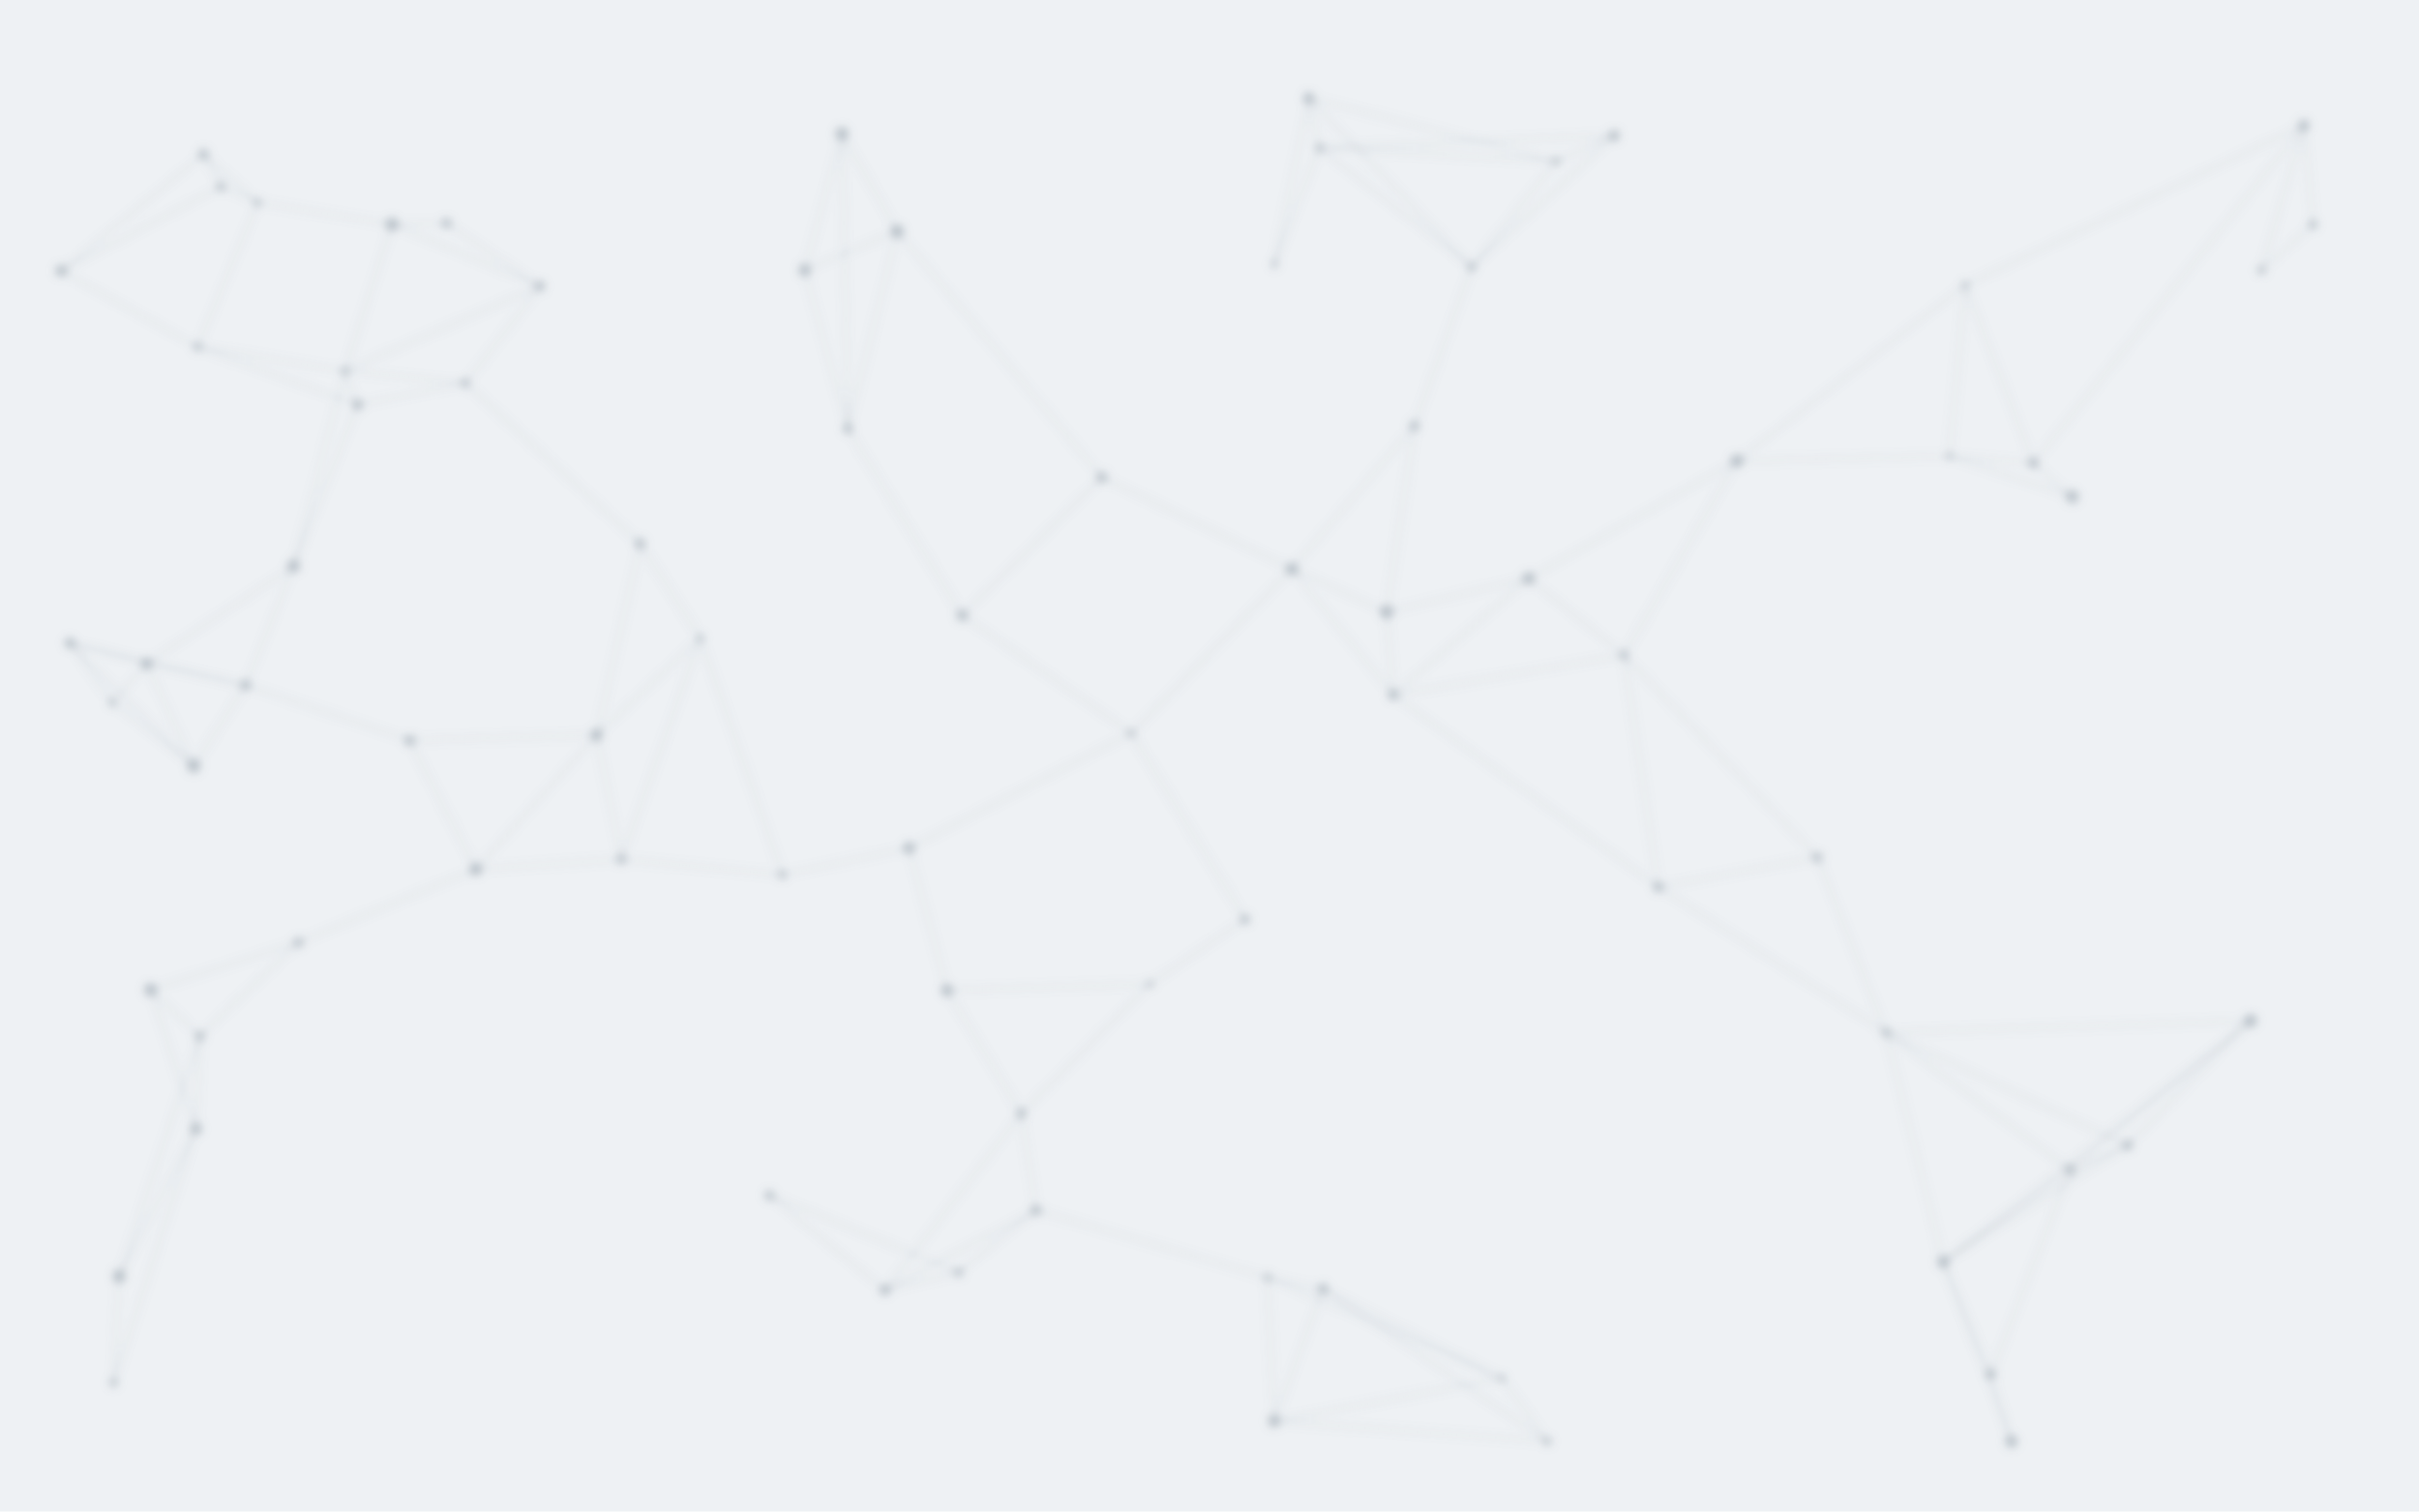
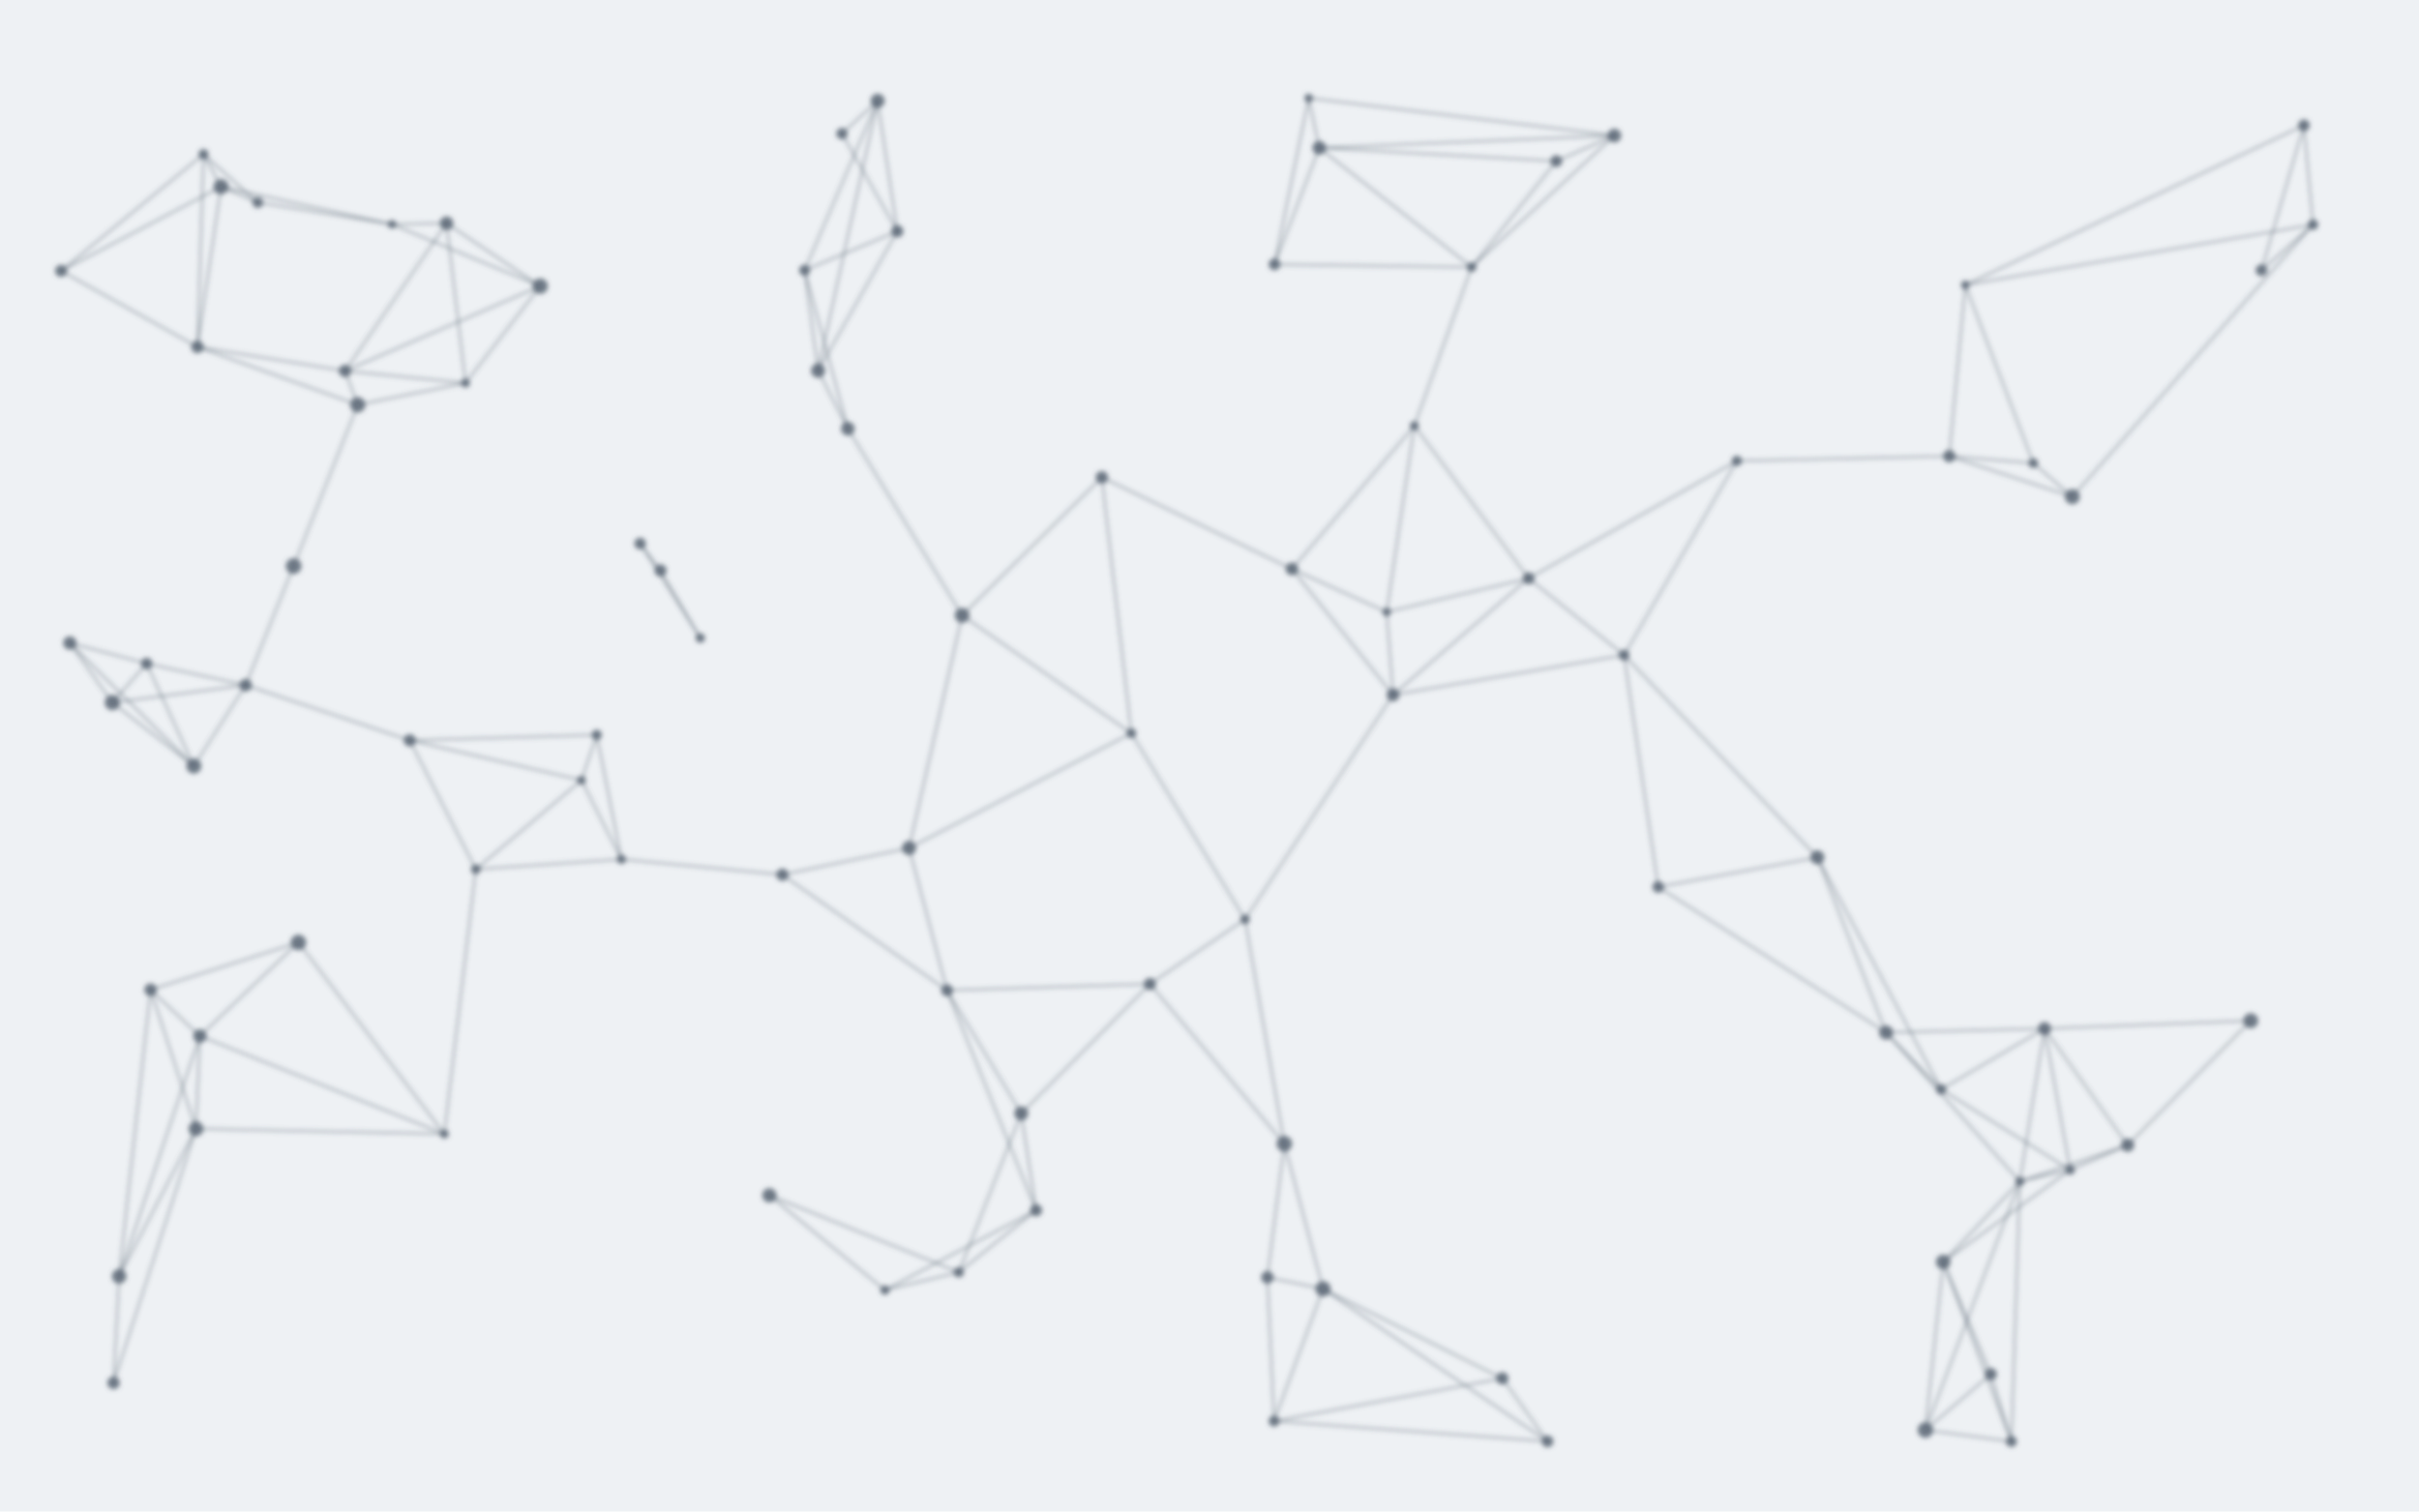
<svg xmlns="http://www.w3.org/2000/svg" viewBox="0 0 1600 1000" preserveAspectRatio="xMidYMid slice">
  <defs>
    <filter id="blur" x="-5%" y="-5%" width="110%" height="110%">
-       <feGaussianBlur stdDeviation="3.2" />
+       <feGaussianBlur stdDeviation="1.8" />
    </filter>
  </defs>
  <rect width="1600" height="1000" fill="#EEF1F4" />
-   <g filter="url(#blur)" stroke="#8E9AA6" fill="#8E9AA6">
-     <g stroke-width="0.9" stroke-opacity="0.35" fill="none">
-       <line x1="532.2" y1="178.8" x2="556.9" y2="88.4" />
+   <g filter="url(#blur)" stroke="#5B6775" fill="#5B6775">
+     <g stroke-width="1.1" stroke-opacity="0.6" fill="none">
      <line x1="532.2" y1="178.8" x2="593.5" y2="153.0" />
      <line x1="532.2" y1="178.8" x2="560.8" y2="283.6" />
+       <line x1="532.2" y1="178.8" x2="541.1" y2="245.2" />
+       <line x1="532.2" y1="178.8" x2="580.5" y2="66.7" />
      <line x1="1029.4" y1="106.6" x2="872.6" y2="97.8" />
      <line x1="1029.4" y1="106.6" x2="1067.8" y2="89.7" />
      <line x1="1029.4" y1="106.6" x2="973.4" y2="176.7" />
-       <line x1="1029.4" y1="106.6" x2="865.6" y2="64.9" />
      <line x1="854.5" y1="376.4" x2="917.2" y2="404.9" />
      <line x1="854.5" y1="376.4" x2="728.8" y2="315.8" />
      <line x1="854.5" y1="376.4" x2="921.4" y2="459.7" />
      <line x1="854.5" y1="376.4" x2="935.5" y2="281.7" />
-       <line x1="854.5" y1="376.4" x2="748.3" y2="485.1" />
      <line x1="128.2" y1="506.8" x2="97.0" y2="439.0" />
      <line x1="128.2" y1="506.8" x2="74.3" y2="464.8" />
      <line x1="128.2" y1="506.8" x2="162.5" y2="453.3" />
      <line x1="128.2" y1="506.8" x2="46.2" y2="425.4" />
      <line x1="97.0" y1="439.0" x2="74.3" y2="464.8" />
      <line x1="97.0" y1="439.0" x2="162.5" y2="453.3" />
      <line x1="97.0" y1="439.0" x2="46.2" y2="425.4" />
-       <line x1="97.0" y1="439.0" x2="194.2" y2="374.5" />
+       <line x1="146.2" y1="123.5" x2="259.3" y2="148.4" />
+       <line x1="146.2" y1="123.5" x2="130.6" y2="229.5" />
      <line x1="146.2" y1="123.5" x2="134.6" y2="102.0" />
      <line x1="146.2" y1="123.5" x2="40.4" y2="179.2" />
      <line x1="146.2" y1="123.5" x2="170.5" y2="134.0" />
-       <line x1="685.3" y1="800.7" x2="838.3" y2="845.1" />
      <line x1="685.3" y1="800.7" x2="675.5" y2="736.6" />
+       <line x1="685.3" y1="800.7" x2="626.4" y2="655.2" />
      <line x1="685.3" y1="800.7" x2="634.2" y2="841.7" />
      <line x1="685.3" y1="800.7" x2="585.3" y2="853.5" />
-       <line x1="228.2" y1="245.4" x2="259.3" y2="148.4" />
      <line x1="228.2" y1="245.4" x2="130.6" y2="229.5" />
+       <line x1="228.2" y1="245.4" x2="295.4" y2="147.7" />
      <line x1="228.2" y1="245.4" x2="236.6" y2="267.8" />
      <line x1="228.2" y1="245.4" x2="307.9" y2="253.4" />
      <line x1="228.2" y1="245.4" x2="357.3" y2="189.3" />
-       <line x1="228.2" y1="245.4" x2="194.2" y2="374.5" />
-       <line x1="993.7" y1="911.9" x2="838.3" y2="845.1" />
      <line x1="993.7" y1="911.9" x2="1023.6" y2="953.6" />
      <line x1="993.7" y1="911.9" x2="875.1" y2="852.7" />
      <line x1="993.7" y1="911.9" x2="842.7" y2="940.2" />
      <line x1="917.2" y1="404.9" x2="1011.1" y2="382.6" />
      <line x1="917.2" y1="404.9" x2="921.4" y2="459.7" />
      <line x1="917.2" y1="404.9" x2="935.5" y2="281.7" />
-       <line x1="1523.9" y1="82.9" x2="1344.9" y2="306.4" />
      <line x1="1523.9" y1="82.9" x2="1529.9" y2="148.6" />
      <line x1="1523.9" y1="82.9" x2="1495.8" y2="178.8" />
      <line x1="1523.9" y1="82.9" x2="1299.9" y2="188.5" />
      <line x1="1344.9" y1="306.4" x2="1370.7" y2="328.6" />
      <line x1="1344.9" y1="306.4" x2="1289.3" y2="301.8" />
      <line x1="1344.9" y1="306.4" x2="1299.9" y2="188.5" />
      <line x1="259.3" y1="148.4" x2="295.4" y2="147.7" />
      <line x1="259.3" y1="148.4" x2="357.3" y2="189.3" />
      <line x1="259.3" y1="148.4" x2="170.5" y2="134.0" />
      <line x1="508.9" y1="790.8" x2="634.2" y2="841.7" />
      <line x1="508.9" y1="790.8" x2="585.3" y2="853.5" />
      <line x1="314.7" y1="575.1" x2="411.0" y2="568.5" />
      <line x1="314.7" y1="575.1" x2="271.0" y2="489.8" />
-       <line x1="314.7" y1="575.1" x2="394.7" y2="486.2" />
-       <line x1="314.7" y1="575.1" x2="197.4" y2="623.5" />
+       <line x1="314.7" y1="575.1" x2="293.9" y2="750.2" />
+       <line x1="314.7" y1="575.1" x2="384.6" y2="516.2" />
      <line x1="1011.1" y1="382.6" x2="1074.2" y2="433.4" />
      <line x1="1011.1" y1="382.6" x2="1148.8" y2="304.9" />
      <line x1="1011.1" y1="382.6" x2="921.4" y2="459.7" />
+       <line x1="1011.1" y1="382.6" x2="935.5" y2="281.7" />
      <line x1="872.6" y1="97.8" x2="1067.8" y2="89.7" />
      <line x1="872.6" y1="97.8" x2="973.4" y2="176.7" />
      <line x1="872.6" y1="97.8" x2="843.0" y2="174.9" />
      <line x1="872.6" y1="97.8" x2="865.6" y2="64.9" />
      <line x1="130.6" y1="229.5" x2="236.6" y2="267.8" />
+       <line x1="130.6" y1="229.5" x2="134.6" y2="102.0" />
      <line x1="130.6" y1="229.5" x2="40.4" y2="179.2" />
-       <line x1="130.6" y1="229.5" x2="170.5" y2="134.0" />
      <line x1="1074.2" y1="433.4" x2="1148.8" y2="304.9" />
      <line x1="1074.2" y1="433.4" x2="1202.1" y2="567.2" />
      <line x1="1074.2" y1="433.4" x2="1096.8" y2="586.8" />
      <line x1="1074.2" y1="433.4" x2="921.4" y2="459.7" />
      <line x1="517.5" y1="578.7" x2="411.0" y2="568.5" />
-       <line x1="517.5" y1="578.7" x2="463.2" y2="422.1" />
+       <line x1="517.5" y1="578.7" x2="626.4" y2="655.2" />
      <line x1="517.5" y1="578.7" x2="601.3" y2="561.0" />
      <line x1="728.8" y1="315.8" x2="636.4" y2="407.1" />
-       <line x1="728.8" y1="315.8" x2="593.5" y2="153.0" />
+       <line x1="728.8" y1="315.8" x2="748.3" y2="485.1" />
      <line x1="1247.5" y1="683.1" x2="1202.1" y2="567.2" />
      <line x1="1247.5" y1="683.1" x2="1096.8" y2="586.8" />
-       <line x1="1247.5" y1="683.1" x2="1285.3" y2="834.9" />
-       <line x1="1247.5" y1="683.1" x2="1488.7" y2="675.3" />
-       <line x1="1247.5" y1="683.1" x2="1407.3" y2="757.6" />
-       <line x1="1247.5" y1="683.1" x2="1369.3" y2="774.0" />
-       <line x1="411.0" y1="568.5" x2="463.2" y2="422.1" />
+       <line x1="1247.5" y1="683.1" x2="1352.3" y2="680.5" />
+       <line x1="1247.5" y1="683.1" x2="1336.0" y2="781.6" />
+       <line x1="1247.5" y1="683.1" x2="1283.9" y2="720.7" />
      <line x1="411.0" y1="568.5" x2="394.7" y2="486.2" />
+       <line x1="411.0" y1="568.5" x2="384.6" y2="516.2" />
      <line x1="838.3" y1="845.1" x2="875.1" y2="852.7" />
      <line x1="838.3" y1="845.1" x2="842.7" y2="940.2" />
+       <line x1="838.3" y1="845.1" x2="849.5" y2="756.7" />
      <line x1="1148.8" y1="304.9" x2="1289.3" y2="301.8" />
-       <line x1="1148.8" y1="304.9" x2="1299.9" y2="188.5" />
+       <line x1="1529.9" y1="148.6" x2="1370.7" y2="328.6" />
      <line x1="1529.9" y1="148.6" x2="1495.8" y2="178.8" />
+       <line x1="1529.9" y1="148.6" x2="1299.9" y2="188.5" />
      <line x1="675.5" y1="736.6" x2="760.6" y2="651.0" />
      <line x1="675.5" y1="736.6" x2="626.4" y2="655.2" />
-       <line x1="675.5" y1="736.6" x2="585.3" y2="853.5" />
+       <line x1="675.5" y1="736.6" x2="634.2" y2="841.7" />
      <line x1="271.0" y1="489.8" x2="162.5" y2="453.3" />
      <line x1="271.0" y1="489.8" x2="394.7" y2="486.2" />
+       <line x1="271.0" y1="489.8" x2="384.6" y2="516.2" />
      <line x1="99.6" y1="654.8" x2="132.2" y2="685.4" />
      <line x1="99.6" y1="654.8" x2="129.6" y2="746.8" />
      <line x1="99.6" y1="654.8" x2="197.4" y2="623.5" />
+       <line x1="99.6" y1="654.8" x2="78.8" y2="844.4" />
      <line x1="1202.1" y1="567.2" x2="1096.8" y2="586.8" />
+       <line x1="1202.1" y1="567.2" x2="1283.9" y2="720.7" />
      <line x1="1370.7" y1="328.6" x2="1289.3" y2="301.8" />
-       <line x1="1096.8" y1="586.8" x2="921.4" y2="459.7" />
+       <line x1="921.4" y1="459.7" x2="823.5" y2="608.2" />
      <line x1="1316.8" y1="909.1" x2="1285.3" y2="834.9" />
-       <line x1="1316.8" y1="909.1" x2="1369.3" y2="774.0" />
      <line x1="1316.8" y1="909.1" x2="1330.4" y2="953.7" />
+       <line x1="1316.8" y1="909.1" x2="1273.5" y2="946.1" />
      <line x1="760.6" y1="651.0" x2="626.4" y2="655.2" />
      <line x1="760.6" y1="651.0" x2="823.5" y2="608.2" />
+       <line x1="760.6" y1="651.0" x2="849.5" y2="756.7" />
      <line x1="132.2" y1="685.4" x2="129.6" y2="746.8" />
      <line x1="132.2" y1="685.4" x2="197.4" y2="623.5" />
      <line x1="132.2" y1="685.4" x2="78.8" y2="844.4" />
+       <line x1="132.2" y1="685.4" x2="293.9" y2="750.2" />
      <line x1="1023.6" y1="953.6" x2="875.1" y2="852.7" />
      <line x1="1023.6" y1="953.6" x2="842.7" y2="940.2" />
      <line x1="1289.3" y1="301.8" x2="1299.9" y2="188.5" />
      <line x1="626.4" y1="655.2" x2="601.3" y2="561.0" />
+       <line x1="74.3" y1="464.8" x2="162.5" y2="453.3" />
      <line x1="74.3" y1="464.8" x2="46.2" y2="425.4" />
+       <line x1="295.4" y1="147.7" x2="307.9" y2="253.4" />
      <line x1="295.4" y1="147.7" x2="357.3" y2="189.3" />
      <line x1="129.6" y1="746.8" x2="78.8" y2="844.4" />
      <line x1="129.6" y1="746.8" x2="75.1" y2="914.9" />
+       <line x1="129.6" y1="746.8" x2="293.9" y2="750.2" />
      <line x1="236.6" y1="267.8" x2="307.9" y2="253.4" />
      <line x1="236.6" y1="267.8" x2="194.2" y2="374.5" />
      <line x1="634.2" y1="841.7" x2="585.3" y2="853.5" />
-       <line x1="162.5" y1="453.3" x2="46.2" y2="425.4" />
      <line x1="162.5" y1="453.3" x2="194.2" y2="374.5" />
      <line x1="875.1" y1="852.7" x2="842.7" y2="940.2" />
-       <line x1="1285.3" y1="834.9" x2="1488.7" y2="675.3" />
-       <line x1="1285.3" y1="834.9" x2="1407.3" y2="757.6" />
+       <line x1="875.1" y1="852.7" x2="849.5" y2="756.7" />
      <line x1="1285.3" y1="834.9" x2="1369.3" y2="774.0" />
      <line x1="1285.3" y1="834.9" x2="1330.4" y2="953.7" />
-       <line x1="463.2" y1="422.1" x2="394.7" y2="486.2" />
+       <line x1="1285.3" y1="834.9" x2="1273.5" y2="946.1" />
+       <line x1="1285.3" y1="834.9" x2="1336.0" y2="781.6" />
      <line x1="463.2" y1="422.1" x2="423.4" y2="359.6" />
+       <line x1="463.2" y1="422.1" x2="436.9" y2="377.4" />
      <line x1="307.9" y1="253.4" x2="357.3" y2="189.3" />
-       <line x1="307.9" y1="253.4" x2="423.4" y2="359.6" />
-       <line x1="394.7" y1="486.2" x2="423.4" y2="359.6" />
+       <line x1="394.7" y1="486.2" x2="384.6" y2="516.2" />
      <line x1="935.5" y1="281.7" x2="973.4" y2="176.7" />
+       <line x1="601.3" y1="561.0" x2="636.4" y2="407.1" />
      <line x1="601.3" y1="561.0" x2="748.3" y2="485.1" />
      <line x1="1488.7" y1="675.3" x2="1407.3" y2="757.6" />
-       <line x1="1488.7" y1="675.3" x2="1369.3" y2="774.0" />
+       <line x1="1488.7" y1="675.3" x2="1352.3" y2="680.5" />
      <line x1="823.5" y1="608.2" x2="748.3" y2="485.1" />
+       <line x1="823.5" y1="608.2" x2="849.5" y2="756.7" />
      <line x1="1067.8" y1="89.7" x2="973.4" y2="176.7" />
+       <line x1="1067.8" y1="89.7" x2="865.6" y2="64.9" />
      <line x1="1407.3" y1="757.6" x2="1369.3" y2="774.0" />
+       <line x1="1407.3" y1="757.6" x2="1352.3" y2="680.5" />
+       <line x1="1407.3" y1="757.6" x2="1336.0" y2="781.6" />
+       <line x1="1369.3" y1="774.0" x2="1352.3" y2="680.5" />
+       <line x1="1369.3" y1="774.0" x2="1336.0" y2="781.6" />
+       <line x1="1369.3" y1="774.0" x2="1283.9" y2="720.7" />
      <line x1="636.4" y1="407.1" x2="748.3" y2="485.1" />
      <line x1="636.4" y1="407.1" x2="560.8" y2="283.6" />
+       <line x1="197.4" y1="623.5" x2="293.9" y2="750.2" />
      <line x1="134.6" y1="102.0" x2="40.4" y2="179.2" />
      <line x1="134.6" y1="102.0" x2="170.5" y2="134.0" />
      <line x1="556.9" y1="88.4" x2="593.5" y2="153.0" />
-       <line x1="556.9" y1="88.4" x2="560.8" y2="283.6" />
+       <line x1="556.9" y1="88.4" x2="580.5" y2="66.7" />
      <line x1="78.8" y1="844.4" x2="75.1" y2="914.9" />
-       <line x1="973.4" y1="176.7" x2="865.6" y2="64.9" />
-       <line x1="593.5" y1="153.0" x2="560.8" y2="283.6" />
+       <line x1="973.4" y1="176.7" x2="843.0" y2="174.9" />
+       <line x1="423.4" y1="359.6" x2="436.9" y2="377.4" />
+       <line x1="593.5" y1="153.0" x2="541.1" y2="245.2" />
+       <line x1="593.5" y1="153.0" x2="580.5" y2="66.7" />
+       <line x1="1330.4" y1="953.7" x2="1273.5" y2="946.1" />
+       <line x1="1330.4" y1="953.7" x2="1336.0" y2="781.6" />
+       <line x1="560.8" y1="283.6" x2="541.1" y2="245.2" />
      <line x1="843.0" y1="174.9" x2="865.6" y2="64.9" />
+       <line x1="1352.3" y1="680.5" x2="1336.0" y2="781.6" />
+       <line x1="1352.3" y1="680.5" x2="1283.9" y2="720.7" />
+       <line x1="541.1" y1="245.2" x2="580.5" y2="66.7" />
+       <line x1="1273.5" y1="946.1" x2="1336.0" y2="781.6" />
    </g>
-     <g fill-opacity="0.55" stroke="none">
-       <circle cx="532.2" cy="178.8" r="3.97" />
-       <circle cx="1029.4" cy="106.6" r="2.52" />
-       <circle cx="854.5" cy="376.4" r="4.02" />
-       <circle cx="128.2" cy="506.8" r="4.36" />
-       <circle cx="97.0" cy="439.0" r="3.65" />
-       <circle cx="146.2" cy="123.5" r="2.97" />
-       <circle cx="685.3" cy="800.7" r="3.41" />
-       <circle cx="228.2" cy="245.4" r="2.49" />
-       <circle cx="993.7" cy="911.9" r="2.23" />
-       <circle cx="917.2" cy="404.9" r="4.34" />
-       <circle cx="1523.9" cy="82.9" r="3.63" />
-       <circle cx="1344.9" cy="306.4" r="3.36" />
-       <circle cx="259.3" cy="148.4" r="4.25" />
-       <circle cx="508.9" cy="790.8" r="3.15" />
-       <circle cx="314.7" cy="575.1" r="4.12" />
-       <circle cx="1011.1" cy="382.6" r="4.02" />
-       <circle cx="872.6" cy="97.8" r="2.66" />
-       <circle cx="130.6" cy="229.5" r="2.75" />
-       <circle cx="1074.2" cy="433.4" r="2.84" />
-       <circle cx="517.5" cy="578.7" r="2.73" />
-       <circle cx="728.8" cy="315.8" r="3.49" />
-       <circle cx="1247.5" cy="683.1" r="2.77" />
-       <circle cx="411.0" cy="568.5" r="3.12" />
-       <circle cx="838.3" cy="845.1" r="2.49" />
-       <circle cx="1148.8" cy="304.9" r="4.20" />
-       <circle cx="1529.9" cy="148.6" r="2.98" />
-       <circle cx="675.5" cy="736.6" r="3.21" />
-       <circle cx="271.0" cy="489.8" r="3.48" />
-       <circle cx="99.6" cy="654.8" r="4.19" />
-       <circle cx="1202.1" cy="567.2" r="3.13" />
-       <circle cx="1370.7" cy="328.6" r="4.22" />
-       <circle cx="1096.8" cy="586.8" r="3.30" />
-       <circle cx="921.4" cy="459.7" r="3.37" />
-       <circle cx="1316.8" cy="909.1" r="3.35" />
-       <circle cx="760.6" cy="651.0" r="2.24" />
-       <circle cx="132.2" cy="685.4" r="3.17" />
-       <circle cx="1023.6" cy="953.6" r="2.60" />
-       <circle cx="1289.3" cy="301.8" r="2.21" />
-       <circle cx="626.4" cy="655.2" r="3.96" />
-       <circle cx="74.3" cy="464.8" r="2.58" />
-       <circle cx="295.4" cy="147.7" r="3.24" />
-       <circle cx="129.6" cy="746.8" r="3.80" />
-       <circle cx="236.6" cy="267.8" r="3.42" />
-       <circle cx="634.2" cy="841.7" r="2.92" />
-       <circle cx="162.5" cy="453.3" r="3.34" />
-       <circle cx="875.1" cy="852.7" r="3.42" />
-       <circle cx="1285.3" cy="834.9" r="3.93" />
-       <circle cx="463.2" cy="422.1" r="2.43" />
-       <circle cx="585.3" cy="853.5" r="3.43" />
-       <circle cx="1495.8" cy="178.8" r="2.75" />
-       <circle cx="307.9" cy="253.4" r="2.81" />
-       <circle cx="394.7" cy="486.2" r="3.90" />
-       <circle cx="935.5" cy="281.7" r="3.32" />
-       <circle cx="46.2" cy="425.4" r="3.44" />
-       <circle cx="601.3" cy="561.0" r="3.87" />
-       <circle cx="1488.7" cy="675.3" r="4.21" />
-       <circle cx="823.5" cy="608.2" r="3.18" />
-       <circle cx="1067.8" cy="89.7" r="3.55" />
-       <circle cx="1407.3" cy="757.6" r="3.31" />
-       <circle cx="1369.3" cy="774.0" r="3.33" />
-       <circle cx="636.4" cy="407.1" r="3.72" />
-       <circle cx="197.4" cy="623.5" r="3.20" />
-       <circle cx="134.6" cy="102.0" r="3.37" />
-       <circle cx="357.3" cy="189.3" r="3.25" />
-       <circle cx="556.9" cy="88.4" r="4.27" />
-       <circle cx="40.4" cy="179.2" r="3.74" />
-       <circle cx="194.2" cy="374.5" r="4.13" />
-       <circle cx="78.8" cy="844.4" r="4.27" />
-       <circle cx="973.4" cy="176.7" r="2.77" />
-       <circle cx="423.4" cy="359.6" r="3.43" />
-       <circle cx="593.5" cy="153.0" r="4.28" />
-       <circle cx="1330.4" cy="953.7" r="4.05" />
-       <circle cx="748.3" cy="485.1" r="2.50" />
-       <circle cx="170.5" cy="134.0" r="2.47" />
-       <circle cx="560.8" cy="283.6" r="3.17" />
-       <circle cx="1299.9" cy="188.5" r="2.36" />
-       <circle cx="75.1" cy="914.9" r="2.73" />
-       <circle cx="843.0" cy="174.9" r="2.36" />
-       <circle cx="865.6" cy="64.9" r="3.67" />
-       <circle cx="842.7" cy="940.2" r="3.92" />
+     <g fill-opacity="0.85" stroke="none">
+       <circle cx="532.2" cy="178.8" r="3.65" />
+       <circle cx="1029.4" cy="106.6" r="3.90" />
+       <circle cx="854.5" cy="376.4" r="4.20" />
+       <circle cx="128.2" cy="506.8" r="4.97" />
+       <circle cx="97.0" cy="439.0" r="3.81" />
+       <circle cx="146.2" cy="123.5" r="5.00" />
+       <circle cx="685.3" cy="800.7" r="4.00" />
+       <circle cx="228.2" cy="245.4" r="4.08" />
+       <circle cx="993.7" cy="911.9" r="4.06" />
+       <circle cx="917.2" cy="404.9" r="2.84" />
+       <circle cx="1523.9" cy="82.9" r="3.86" />
+       <circle cx="1344.9" cy="306.4" r="3.24" />
+       <circle cx="259.3" cy="148.4" r="2.81" />
+       <circle cx="508.9" cy="790.8" r="4.72" />
+       <circle cx="314.7" cy="575.1" r="3.21" />
+       <circle cx="1011.1" cy="382.6" r="3.94" />
+       <circle cx="872.6" cy="97.8" r="4.54" />
+       <circle cx="130.6" cy="229.5" r="4.14" />
+       <circle cx="1074.2" cy="433.4" r="3.58" />
+       <circle cx="517.5" cy="578.7" r="4.04" />
+       <circle cx="728.8" cy="315.8" r="4.13" />
+       <circle cx="1247.5" cy="683.1" r="4.68" />
+       <circle cx="411.0" cy="568.5" r="3.05" />
+       <circle cx="838.3" cy="845.1" r="4.14" />
+       <circle cx="1148.8" cy="304.9" r="3.40" />
+       <circle cx="1529.9" cy="148.6" r="3.46" />
+       <circle cx="675.5" cy="736.6" r="4.65" />
+       <circle cx="271.0" cy="489.8" r="4.02" />
+       <circle cx="99.6" cy="654.8" r="4.15" />
+       <circle cx="1202.1" cy="567.2" r="4.62" />
+       <circle cx="1370.7" cy="328.6" r="4.99" />
+       <circle cx="1096.8" cy="586.8" r="3.86" />
+       <circle cx="921.4" cy="459.7" r="4.27" />
+       <circle cx="1316.8" cy="909.1" r="4.01" />
+       <circle cx="760.6" cy="651.0" r="4.03" />
+       <circle cx="132.2" cy="685.4" r="4.46" />
+       <circle cx="1023.6" cy="953.6" r="3.89" />
+       <circle cx="1289.3" cy="301.8" r="4.08" />
+       <circle cx="626.4" cy="655.2" r="3.95" />
+       <circle cx="74.3" cy="464.8" r="5.06" />
+       <circle cx="295.4" cy="147.7" r="4.48" />
+       <circle cx="129.6" cy="746.8" r="4.90" />
+       <circle cx="236.6" cy="267.8" r="5.06" />
+       <circle cx="634.2" cy="841.7" r="3.42" />
+       <circle cx="162.5" cy="453.3" r="4.14" />
+       <circle cx="875.1" cy="852.7" r="5.06" />
+       <circle cx="1285.3" cy="834.9" r="4.82" />
+       <circle cx="463.2" cy="422.1" r="3.13" />
+       <circle cx="585.3" cy="853.5" r="3.09" />
+       <circle cx="1495.8" cy="178.8" r="3.86" />
+       <circle cx="307.9" cy="253.4" r="2.97" />
+       <circle cx="394.7" cy="486.2" r="3.38" />
+       <circle cx="935.5" cy="281.7" r="2.98" />
+       <circle cx="46.2" cy="425.4" r="4.41" />
+       <circle cx="601.3" cy="561.0" r="4.68" />
+       <circle cx="1488.7" cy="675.3" r="4.95" />
+       <circle cx="823.5" cy="608.2" r="3.17" />
+       <circle cx="1067.8" cy="89.7" r="4.52" />
+       <circle cx="1407.3" cy="757.6" r="4.38" />
+       <circle cx="1369.3" cy="774.0" r="3.14" />
+       <circle cx="636.4" cy="407.1" r="4.92" />
+       <circle cx="197.4" cy="623.5" r="5.12" />
+       <circle cx="134.6" cy="102.0" r="3.33" />
+       <circle cx="357.3" cy="189.3" r="5.09" />
+       <circle cx="556.9" cy="88.4" r="3.76" />
+       <circle cx="40.4" cy="179.2" r="3.97" />
+       <circle cx="194.2" cy="374.5" r="5.18" />
+       <circle cx="78.8" cy="844.4" r="4.80" />
+       <circle cx="973.4" cy="176.7" r="3.19" />
+       <circle cx="423.4" cy="359.6" r="3.84" />
+       <circle cx="593.5" cy="153.0" r="4.04" />
+       <circle cx="1330.4" cy="953.7" r="3.61" />
+       <circle cx="748.3" cy="485.1" r="3.27" />
+       <circle cx="170.5" cy="134.0" r="3.56" />
+       <circle cx="560.8" cy="283.6" r="4.53" />
+       <circle cx="1299.9" cy="188.5" r="2.85" />
+       <circle cx="75.1" cy="914.9" r="4.13" />
+       <circle cx="843.0" cy="174.9" r="3.86" />
+       <circle cx="865.6" cy="64.9" r="2.84" />
+       <circle cx="842.7" cy="940.2" r="3.60" />
+       <circle cx="1352.3" cy="680.5" r="4.30" />
+       <circle cx="436.9" cy="377.4" r="4.03" />
+       <circle cx="293.9" cy="750.2" r="2.95" />
+       <circle cx="849.5" cy="756.7" r="5.16" />
+       <circle cx="541.1" cy="245.2" r="4.69" />
+       <circle cx="1273.5" cy="946.1" r="5.13" />
+       <circle cx="1336.0" cy="781.6" r="3.05" />
+       <circle cx="1283.9" cy="720.7" r="3.44" />
+       <circle cx="384.6" cy="516.2" r="2.90" />
+       <circle cx="580.5" cy="66.7" r="4.67" />
    </g>
  </g>
</svg>
